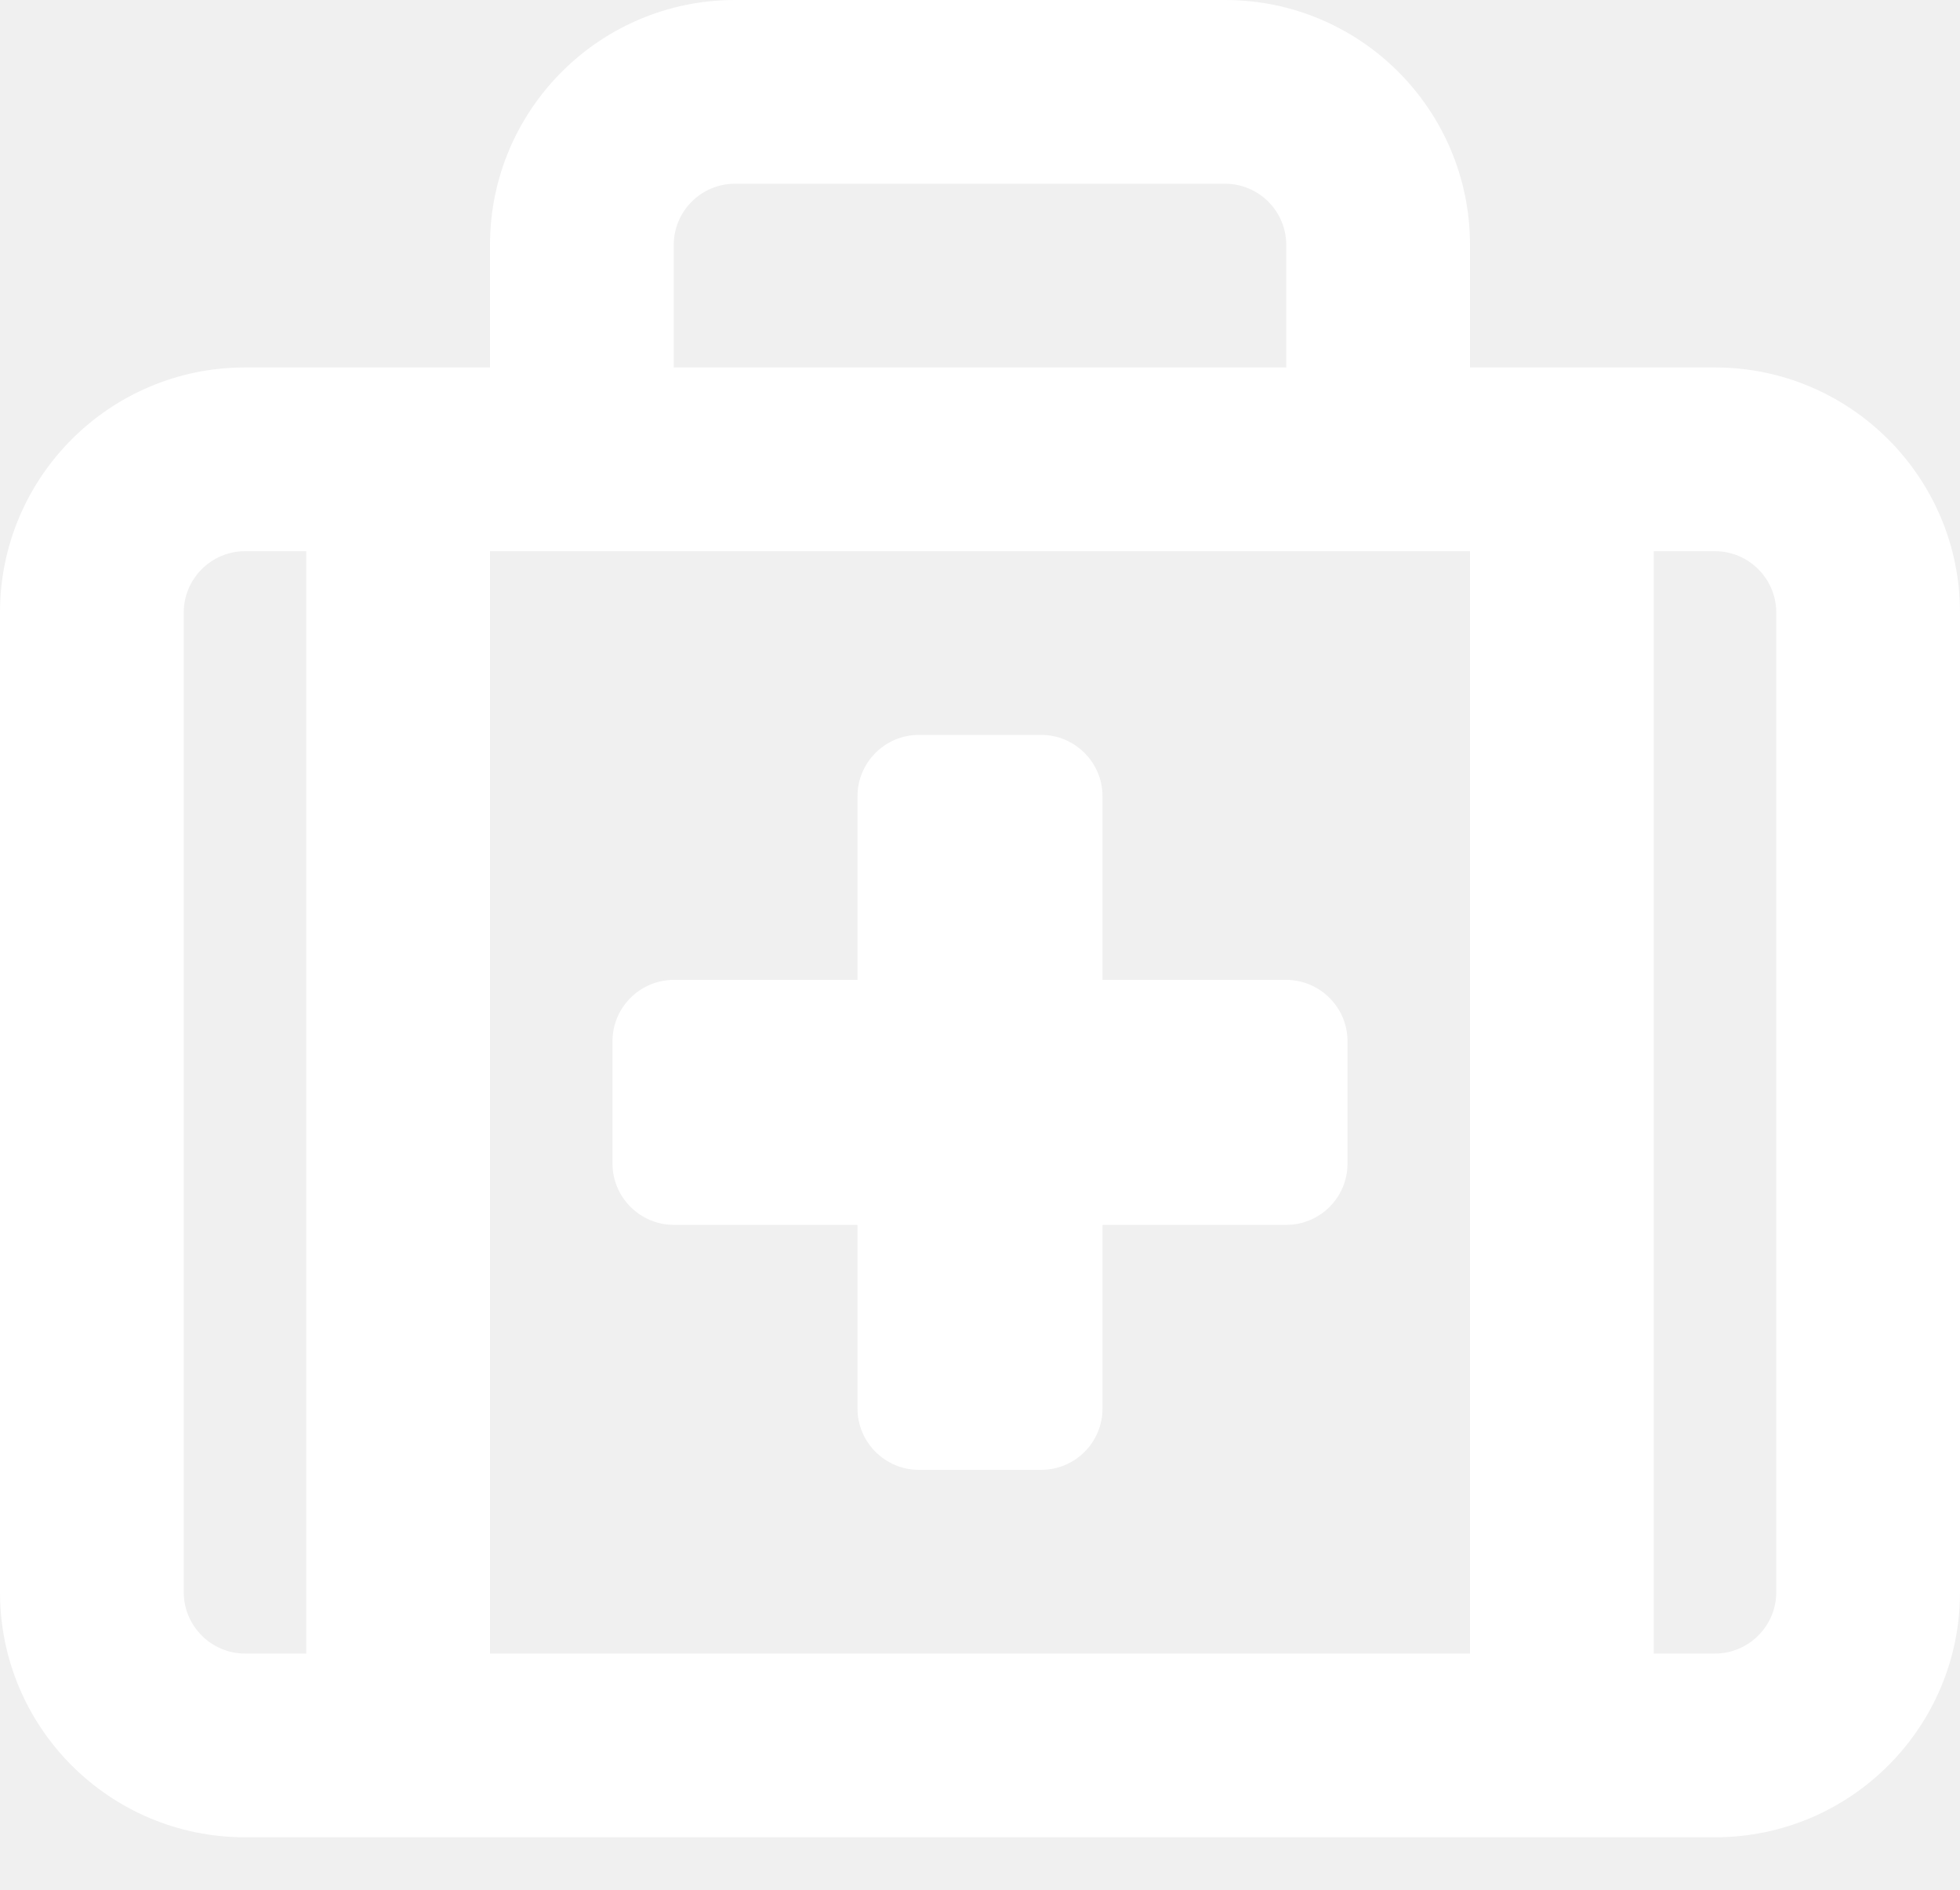
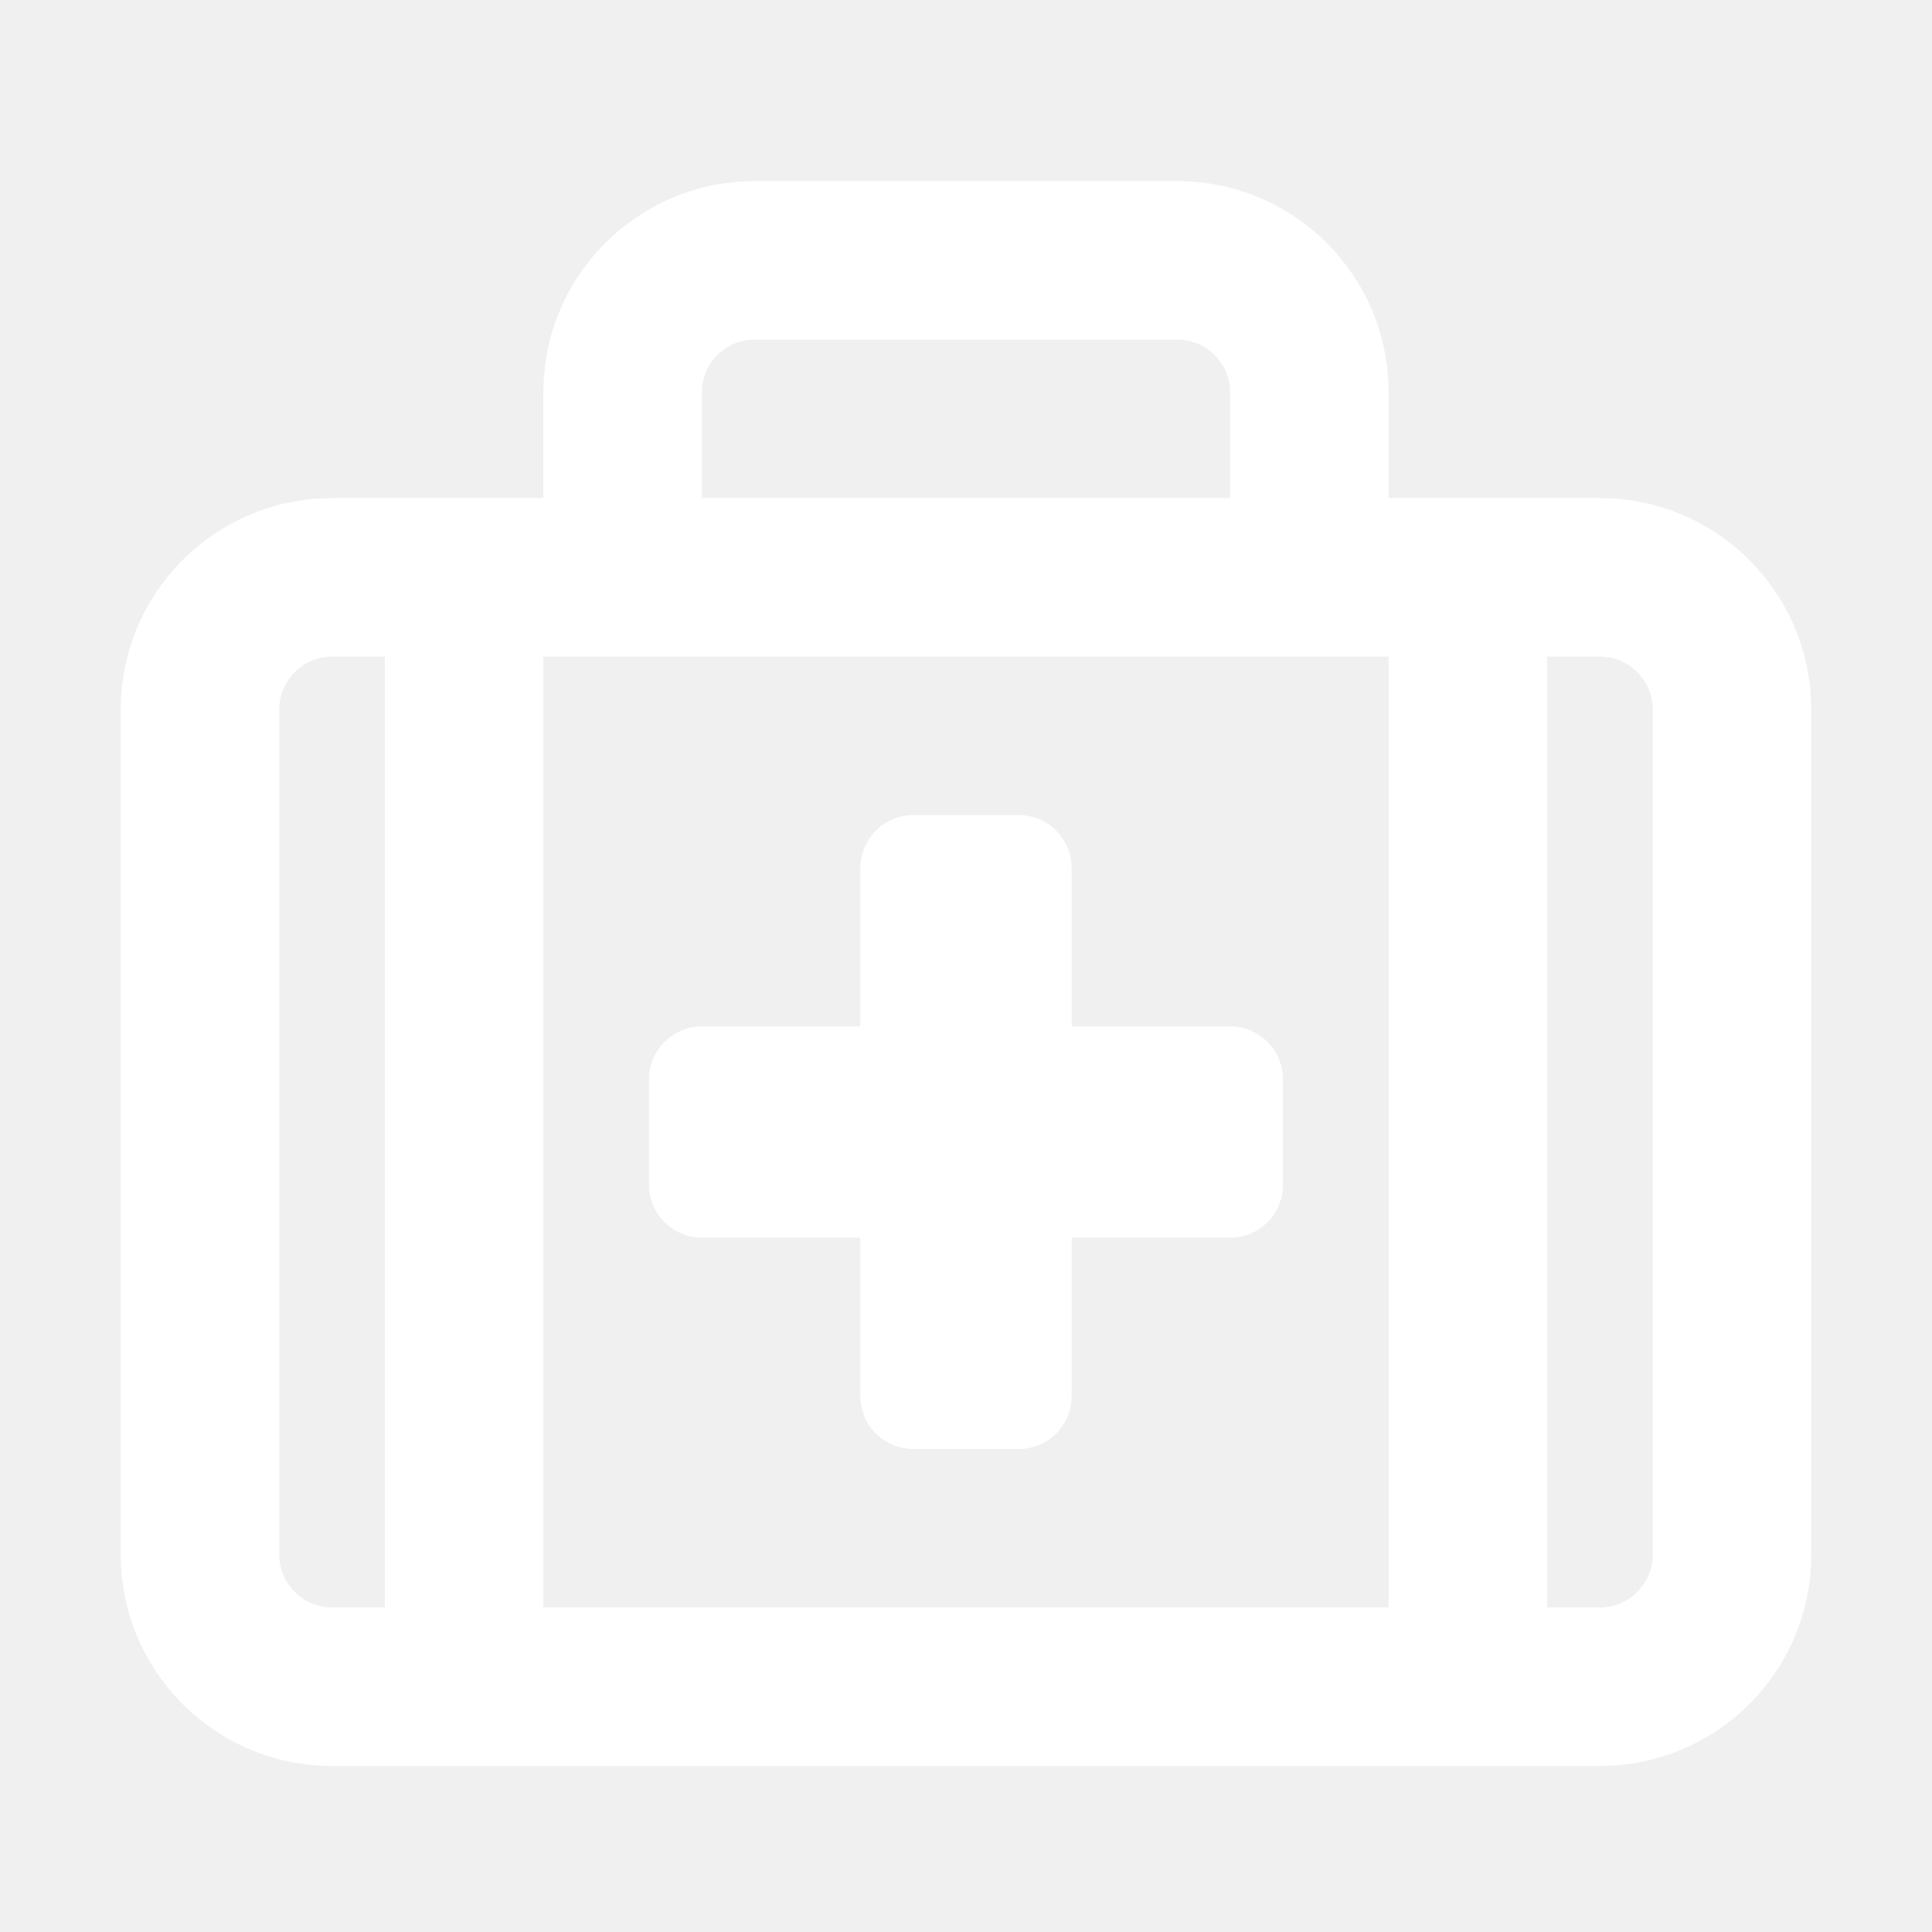
- <svg xmlns="http://www.w3.org/2000/svg" width="28" height="27" viewBox="0 0 28 27" fill="none">
-   <path d="M9.625 17.5H12.25V20.125C12.25 20.606 12.644 21 13.125 21H14.875C15.358 21 15.75 20.608 15.75 20.125V17.5H18.375C18.858 17.5 19.25 17.108 19.25 16.625V14.875C19.25 14.394 18.856 14 18.375 14H15.75V11.375C15.75 10.894 15.356 10.5 14.875 10.5H13.125C12.644 10.5 12.25 10.894 12.25 11.375V14H9.625C9.144 14 8.75 14.394 8.75 14.875V16.625C8.75 17.106 9.144 17.5 9.625 17.5ZM24.5 5.25H21V3.5C21 1.567 19.433 0 17.5 0H10.5C8.57 0 7 1.567 7 3.5V5.25H3.5C1.567 5.25 0 6.82 0 8.75V22.75C0 24.683 1.567 26.25 3.5 26.25H24.5C26.433 26.25 28 24.683 28 22.75V8.75C28 6.82 26.43 5.25 24.5 5.25ZM9.625 3.5C9.625 3.017 10.017 2.625 10.5 2.625H17.5C17.983 2.625 18.375 3.017 18.375 3.5V5.25H9.625V3.5ZM4.375 23.625H3.5C3.019 23.625 2.625 23.231 2.625 22.75V8.75C2.625 8.269 3.019 7.875 3.5 7.875H4.375V23.625ZM21 23.625H7V7.875H21V23.625ZM25.375 22.75C25.375 23.231 24.981 23.625 24.5 23.625H23.625V7.875H24.5C24.981 7.875 25.375 8.269 25.375 8.75V22.75Z" fill="white" />
+ <svg xmlns="http://www.w3.org/2000/svg" width="32" height="32" viewBox="0 0 32 32" fill="none">
+   <path d="M11.625 20.5H14.25V23.125C14.25 23.606 14.644 24 15.125 24H16.875C17.358 24 17.75 23.608 17.75 23.125V20.5H20.375C20.858 20.5 21.25 20.108 21.25 19.625V17.875C21.25 17.394 20.856 17 20.375 17H17.75V14.375C17.75 13.894 17.356 13.5 16.875 13.5H15.125C14.644 13.5 14.25 13.894 14.25 14.375V17H11.625C11.144 17 10.75 17.394 10.75 17.875V19.625C10.75 20.106 11.144 20.5 11.625 20.5ZM26.5 8.25H23V6.5C23 4.567 21.433 3 19.5 3H12.5C10.569 3 9 4.567 9 6.5V8.25H5.5C3.567 8.25 2 9.82 2 11.75V25.75C2 27.683 3.567 29.25 5.5 29.25H26.5C28.433 29.25 30 27.683 30 25.75V11.75C30 9.82 28.43 8.25 26.5 8.25ZM11.625 6.5C11.625 6.017 12.017 5.625 12.5 5.625H19.5C19.983 5.625 20.375 6.017 20.375 6.5V8.25H11.625V6.5ZM6.375 26.625H5.5C5.019 26.625 4.625 26.231 4.625 25.75V11.75C4.625 11.269 5.019 10.875 5.5 10.875H6.375V26.625ZM23 26.625H9V10.875H23V26.625ZM27.375 25.75C27.375 26.231 26.981 26.625 26.5 26.625H25.625V10.875H26.5C26.981 10.875 27.375 11.269 27.375 11.75V25.75Z" fill="white" />
</svg>
